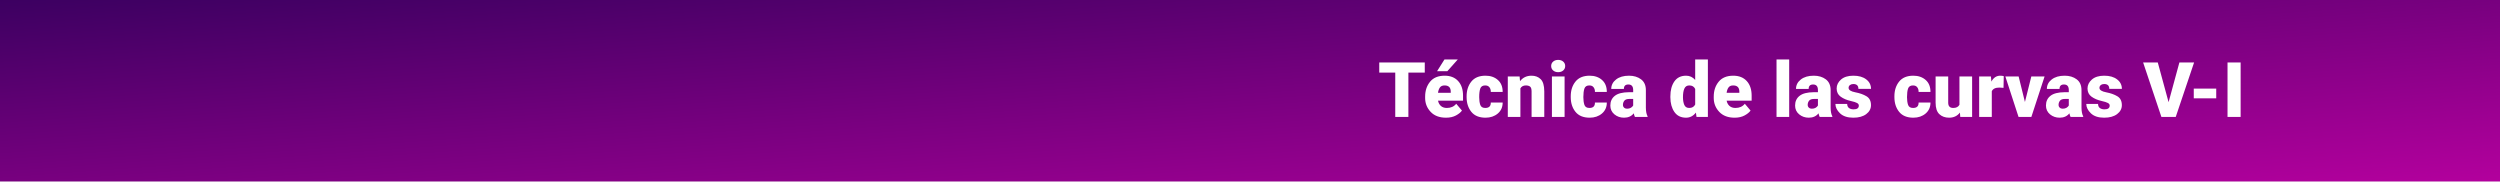
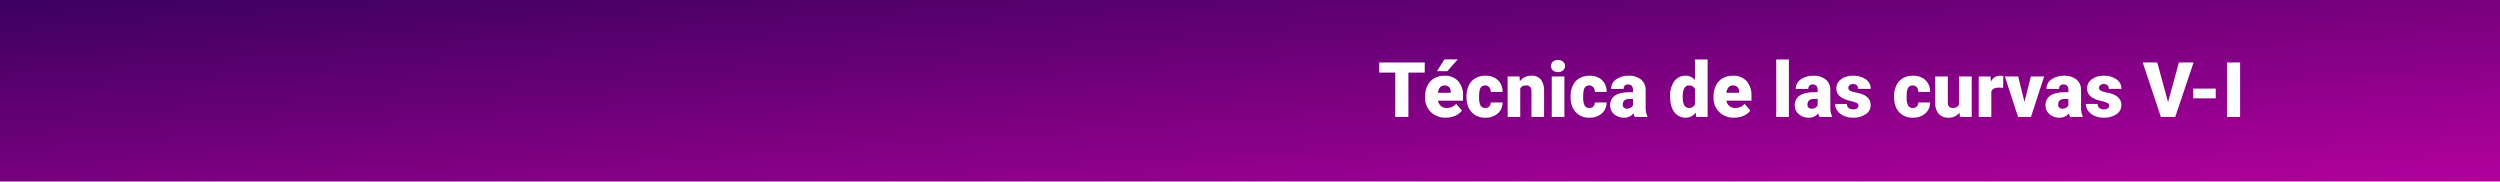
<svg xmlns="http://www.w3.org/2000/svg" width="1240" height="90" viewBox="0 0 1240 90">
  <defs>
+     <clipPath id="clip-path">
+       <rect id="Rectángulo_339725" data-name="Rectángulo 339725" width="1240" height="90" transform="translate(-6800 -3269)" fill="#fff" stroke="#707070" stroke-width="1" />
+     </clipPath>
+     <clipPath id="clip-path-2">
+       <rect id="Rectángulo_339723" data-name="Rectángulo 339723" width="298.403" height="220.482" fill="none" />
+     </clipPath>
    <linearGradient id="linear-gradient" x2="1" y2="1" gradientUnits="objectBoundingBox">
      <stop offset="0" stop-color="#3c0061" />
      <stop offset="1" stop-color="#b3009d" />
    </linearGradient>
  </defs>
-   <g id="Grupo_973503" data-name="Grupo 973503" transform="translate(6833 3293)">
-     <g id="Grupo_973502" data-name="Grupo 973502" transform="translate(-6833 -3362)">
-       <g id="Grupo_49020" data-name="Grupo 49020" transform="translate(0 69)">
-         <g id="Group_1153" data-name="Group 1153">
-           <path id="Recurso_1" data-name="Recurso 1" d="M0,0H1240V90H0Z" fill="url(#linear-gradient)" />
+   <g id="Grupo_973357" data-name="Grupo 973357" transform="translate(6833 3293)">
+     <g id="Enmascarar_grupo_75" data-name="Enmascarar grupo 75" transform="translate(-33 -24)" clip-path="url(#clip-path)">
+       <g id="Grupo_973355" data-name="Grupo 973355" transform="translate(-6800 -3308.815)" opacity="0.46">
+         <path id="Trazado_698443" data-name="Trazado 698443" d="M47.332,98.556H2.983V97.3H46.89L67.08,83.036l.8,1.005Z" transform="translate(-1.661 -48.241)" fill="#fff" />
+         <path id="Trazado_698444" data-name="Trazado 698444" d="M55.572,63.262H2.132V62.007h52.92l39.98-34.8h89l16.4-15.213.932.9L184.575,28.461H95.552Z" transform="translate(-1.187 -6.974)" fill="#fff" />
+         <path id="Trazado_698445" data-name="Trazado 698445" d="M128.778,168.778,109.54,150.371H3.834v-1.255H110.1l19.233,18.4,88.506-.666,19.434-14.259.816.991-19.79,14.52-.225,0Z" transform="translate(-2.135 -86.63)" fill="#fff" />
+         <path id="Trazado_698446" data-name="Trazado 698446" d="M260.026,221.392H216.382l-19.614-18.072-58.459-.335-43.749-39.82H4.685v-1.255H95.1l43.753,39.823,58.463.334,19.611,18.069h43.1Z" transform="translate(-2.608 -94.038)" fill="#fff" />
+         <path id="Trazado_698447" data-name="Trazado 698447" d="M216.188,235.609l-19.42-17.893-58.459-.335-43.749-39.82H4.685v-1.255H95.1l43.753,39.823,58.463.335,19.805,18.247Z" transform="translate(-2.608 -102.399)" fill="#fff" />
+         <path id="Trazado_698448" data-name="Trazado 698448" d="M289.5,265.31l-76.7-.224-.191-.171L191.471,246.04l-59.893-.363-.191-.172L87.577,205.969l-84.6-.083,0-1.255,85.129.084.192.174,43.811,39.537,59.889.363,21.325,19.045,76.176.222Z" transform="translate(-1.66 -118.848)" fill="#fff" />
+         <path id="Trazado_698449" data-name="Trazado 698449" d="M264.667,285.445l-8.6-8.287L208.3,277.6l-20.877-19.192-58.836-.892-.189-.172L85.091,217.814H2.132v-1.255h83.5l43.5,39.714,58.839.893,20.863,19.179,47.783-.446,9,8.668Z" transform="translate(-1.187 -125.768)" fill="#fff" />
+         <path id="Trazado_698450" data-name="Trazado 698450" d="M134.005,230.558l-.2-.18L90.5,190.624l-84.969.222,0-1.255,85.51-.224.195.178,43.3,39.753,53.032-.444.012,1.255Z" transform="translate(-3.08 -110)" fill="#fff" />
+         <path id="Trazado_698451" data-name="Trazado 698451" d="M234.654,290.349H207.731l-20.368-18.741-58.582-.223-.191-.172-43.56-39.092-81.2-.445.008-1.255,81.731.448,43.751,39.263,58.591.223.193.177,20.173,18.561h26.382Z" transform="translate(-2.13 -133.829)" fill="#fff" />
+         <path id="Trazado_698452" data-name="Trazado 698452" d="M259.468,310.868l-7.852-6.967-47.523.223-21.125-18.743-59.095-.446-.191-.175L80.124,245.006,2.7,245.228l0-1.255,77.966-.224,43.755,39.935,59.085.446,21.117,18.736,47.523-.223,8.239,7.31Z" transform="translate(-1.5 -141.56)" fill="#fff" />
+         <path id="Trazado_698453" data-name="Trazado 698453" d="M230.056,316.6l-25.912-.226-20.868-18.961-59.093-.223-.193-.178L80.941,257.267,5.533,258.378l-.021-1.255L81.474,256l43.254,39.937,59.086.223,20.871,18.965,25.383.221Z" transform="translate(-3.069 -148.686)" fill="#fff" />
+         <path id="Trazado_698454" data-name="Trazado 698454" d="M175.124,310.84l-54.07-.448-.19-.17L77.3,271.352,4.4,271.13l0-1.255,73.433.224,43.753,39.041,53.548.444Z" transform="translate(-2.448 -156.765)" fill="#fff" />
+         <path id="Trazado_698455" data-name="Trazado 698455" d="M200.765,344.245l-22.63-19.855-58.6.223-.195-.179L75.79,284.458,4.4,284.9l-.008-1.255,71.933-.448.2.179,43.556,39.977,58.578-.223,22.631,19.855,78.188-.222,0,1.255Z" transform="translate(-2.445 -164.481)" fill="#fff" />
+         <path id="Trazado_698456" data-name="Trazado 698456" d="M249.819,360.627l-5.333-5.593h-48.5l-20.619-18.517-58.333-.223-.191-.17-43.81-38.87H4.4V296H73.56l44,39.041,58.338.223,20.617,18.515h48.56l5.729,6.008Z" transform="translate(-2.45 -171.85)" fill="#fff" />
+         <path id="Trazado_698457" data-name="Trazado 698457" d="M196.612,367.794l-21.126-19.637-58.831-.446-.19-.171-43.557-39.09-67.372.222,0-1.255,67.905-.224L117.19,346.46l58.844.446.192.178,20.924,19.448,22.6-.22.014,1.255Z" transform="translate(-3.079 -178.36)" fill="#fff" />
+         <path id="Trazado_698458" data-name="Trazado 698458" d="M113.2,358.6,70.14,320.4l-64.611-.222.005-1.255,65.134.223.191.169,43.248,38.371Z" transform="translate(-3.079 -185.259)" fill="#fff" />
+         <path id="Trazado_698459" data-name="Trazado 698459" d="M90.685,362.606,57.437,332.442,4.4,332.663l-.006-1.255,53.575-.224.194.176L91.606,361.7Z" transform="translate(-2.447 -192.39)" fill="#fff" />
+         <path id="Trazado_698460" data-name="Trazado 698460" d="M215.105,410.65l-89.525-.224-.191-.17L51.154,344.171,4.4,344.393l-.007-1.255,47.286-.224.194.172,74.236,66.087,89,.222Z" transform="translate(-2.446 -199.133)" fill="#fff" />
+         <path id="Trazado_698461" data-name="Trazado 698461" d="M59.558,370.406,42.153,354.3,2.7,354.523l-.008-1.255,40-.225,17.8,16.466Z" transform="translate(-1.498 -205.104)" fill="#fff" />
+         <path id="Trazado_698462" data-name="Trazado 698462" d="M0,394.883l8.037,6.756,14.914-.187-.017-1.255-14.4.18L.884,393.945Z" transform="translate(0 -228.878)" fill="#fff" />
+         <path id="Trazado_698463" data-name="Trazado 698463" d="M376.558,234.881l-14.643-13.432-73.413-.223-.19-.167-18.858-16.508.9-.921,18.668,16.342,73.431.223,15.028,13.785Z" transform="translate(-150.028 -118.293)" fill="#fff" />
+         <path id="Trazado_698464" data-name="Trazado 698464" d="M325.818,55.384H261.964V54.129H325.34l14.331-11.153,56.812-.224.005,1.255-56.338.222Z" transform="translate(-145.858 -24.863)" fill="#fff" />
+         <rect id="Rectángulo_339721" data-name="Rectángulo 339721" width="1.269" height="128.488" transform="matrix(0.002, -1, 1, 0.002, 93.475, 37.214)" fill="#fff" />
+         <path id="Trazado_698465" data-name="Trazado 698465" d="M256.208,113.1l-12.128-10.98H176.427L164.283,110.7l-.8-1.005,12.5-8.826h68.63l12.514,11.329Z" transform="translate(-91.027 -58.6)" fill="#fff" />
+         <path id="Trazado_698466" data-name="Trazado 698466" d="M357.411,136.308l-68.392-.225-15.025-13.1.9-.922,14.645,12.773,67.389.221,13.827-10.929,55.557-.224.006,1.255-55.078.222Z" transform="translate(-152.556 -70.911)" fill="#fff" />
+         <path id="Trazado_698467" data-name="Trazado 698467" d="M289.095,163.272l-12.262-10.652.9-.924,11.877,10.318,67.65-.443,14.4-10.8.827.983-14.763,11.066Z" transform="translate(-154.136 -87.595)" fill="#fff" />
+         <rect id="Rectángulo_339722" data-name="Rectángulo 339722" width="1.269" height="77.948" transform="translate(144.266 90.206) rotate(-89.826)" fill="#fff" />
+         <path id="Trazado_698468" data-name="Trazado 698468" d="M375.993,205.147l0-1.255,68.376-.222,21.12-19.408,35.973-.225.009,1.255-35.438.221-21.122,19.41Z" transform="translate(-209.345 -106.916)" fill="#fff" />
+         <path id="Trazado_698469" data-name="Trazado 698469" d="M244.718,453l-18.329-16.262,53.235.231-.006,1.255L229.762,438l15.868,14.078Z" transform="translate(-126.05 -253.697)" fill="#fff" />
+         <path id="Trazado_698470" data-name="Trazado 698470" d="M489.867,473.209l-13.886-13.2-75.931-.223-18.3-16.91.93-.9,17.911,16.553,75.941.223,14.275,13.57Z" transform="translate(-212.555 -256.746)" fill="#fff" />
+         <g id="Grupo_973354" data-name="Grupo 973354">
+           <g id="Grupo_973353" data-name="Grupo 973353" clip-path="url(#clip-path-2)">
+             <path id="Trazado_698471" data-name="Trazado 698471" d="M147.785,79.17a3.925,3.925,0,1,1-3.9-3.463,3.7,3.7,0,0,1,3.9,3.463" transform="translate(-77.944 -43.986)" fill="#fff" />
+             <path id="Trazado_698472" data-name="Trazado 698472" d="M203.949,81.836a3.925,3.925,0,1,1-3.9-3.463,3.7,3.7,0,0,1,3.9,3.463" transform="translate(-109.216 -45.535)" fill="#fff" />
+             <path id="Trazado_698473" data-name="Trazado 698473" d="M271.46,115.958a3.925,3.925,0,1,1-3.9-3.463,3.7,3.7,0,0,1,3.9,3.463" transform="translate(-146.805 -65.361)" fill="#fff" />
+             <path id="Trazado_698474" data-name="Trazado 698474" d="M376.414,129.82a3.925,3.925,0,1,1-3.9-3.463,3.7,3.7,0,0,1,3.9,3.463" transform="translate(-205.241 -73.415)" fill="#fff" />
+             <path id="Trazado_698475" data-name="Trazado 698475" d="M507.465,81.836a3.925,3.925,0,1,1-3.9-3.463,3.7,3.7,0,0,1,3.9,3.463" transform="translate(-278.209 -45.535)" fill="#fff" />
+             <path id="Trazado_698476" data-name="Trazado 698476" d="M530.725,152.212a3.925,3.925,0,1,1-3.9-3.463,3.7,3.7,0,0,1,3.9,3.463" transform="translate(-291.159 -86.425)" fill="#fff" />
+             <path id="Trazado_698477" data-name="Trazado 698477" d="M622.063,123.955a3.925,3.925,0,1,1-3.9-3.463,3.7,3.7,0,0,1,3.9,3.463" transform="translate(-342.015 -70.007)" fill="#fff" />
+             <path id="Trazado_698478" data-name="Trazado 698478" d="M663.477,181.536a3.925,3.925,0,1,1-3.9-3.463,3.7,3.7,0,0,1,3.9,3.463" transform="translate(-365.074 -103.462)" fill="#fff" />
+             <path id="Trazado_698479" data-name="Trazado 698479" d="M506.9,209.26A3.925,3.925,0,1,1,503,205.8a3.7,3.7,0,0,1,3.9,3.463" transform="translate(-277.893 -119.57)" fill="#fff" />
+             <path id="Trazado_698480" data-name="Trazado 698480" d="M266.355,195.931a3.925,3.925,0,1,1-3.9-3.463,3.7,3.7,0,0,1,3.9,3.463" transform="translate(-143.962 -111.826)" fill="#fff" />
+             <path id="Trazado_698481" data-name="Trazado 698481" d="M318.548,209.793a3.925,3.925,0,1,1-3.9-3.463,3.7,3.7,0,0,1,3.9,3.463" transform="translate(-173.023 -119.88)" fill="#fff" />
+             <path id="Trazado_698482" data-name="Trazado 698482" d="M371.308,226.321a3.925,3.925,0,1,1-3.9-3.463,3.7,3.7,0,0,1,3.9,3.463" transform="translate(-202.399 -129.483)" fill="#fff" />
+             <path id="Trazado_698483" data-name="Trazado 698483" d="M421.8,282.3a3.925,3.925,0,1,1-3.9-3.463,3.7,3.7,0,0,1,3.9,3.463" transform="translate(-230.512 -162.008)" fill="#fff" />
+             <path id="Trazado_698484" data-name="Trazado 698484" d="M488.176,316.957a3.925,3.925,0,1,1-3.9-3.463,3.7,3.7,0,0,1,3.9,3.463" transform="translate(-267.469 -182.143)" fill="#fff" />
+             <path id="Trazado_698485" data-name="Trazado 698485" d="M586.322,297.763a3.925,3.925,0,1,1-3.9-3.463,3.7,3.7,0,0,1,3.9,3.463" transform="translate(-322.115 -170.991)" fill="#fff" />
+             <path id="Trazado_698486" data-name="Trazado 698486" d="M650.429,345.747a3.925,3.925,0,1,1-3.9-3.463,3.7,3.7,0,0,1,3.9,3.463" transform="translate(-357.809 -198.87)" fill="#fff" />
+             <path id="Trazado_698487" data-name="Trazado 698487" d="M594.265,375.07a3.925,3.925,0,1,1-3.9-3.463,3.7,3.7,0,0,1,3.9,3.463" transform="translate(-326.538 -215.907)" fill="#fff" />
+             <path id="Trazado_698488" data-name="Trazado 698488" d="M523.35,369.206a3.925,3.925,0,1,1-3.9-3.463,3.7,3.7,0,0,1,3.9,3.463" transform="translate(-287.053 -212.5)" fill="#fff" />
+             <path id="Trazado_698489" data-name="Trazado 698489" d="M515.975,394.8a3.925,3.925,0,1,1-3.9-3.462,3.7,3.7,0,0,1,3.9,3.462" transform="translate(-282.947 -227.369)" fill="#fff" />
+             <path id="Trazado_698490" data-name="Trazado 698490" d="M582.351,399.595a3.925,3.925,0,1,1-3.9-3.463,3.7,3.7,0,0,1,3.9,3.463" transform="translate(-319.904 -230.156)" fill="#fff" />
+             <path id="Trazado_698491" data-name="Trazado 698491" d="M127.929,391.6a3.925,3.925,0,1,1-3.9-3.463,3.7,3.7,0,0,1,3.9,3.463" transform="translate(-66.889 -225.51)" fill="#fff" />
+             <path id="Trazado_698492" data-name="Trazado 698492" d="M201.68,401.728a3.925,3.925,0,1,1-3.9-3.462,3.7,3.7,0,0,1,3.9,3.462" transform="translate(-107.952 -231.396)" fill="#fff" />
+             <path id="Trazado_698493" data-name="Trazado 698493" d="M252.172,411.858a3.925,3.925,0,1,1-3.9-3.463,3.7,3.7,0,0,1,3.9,3.463" transform="translate(-136.065 -237.281)" fill="#fff" />
+             <path id="Trazado_698494" data-name="Trazado 698494" d="M378.116,434.784a3.925,3.925,0,1,1-3.9-3.463,3.7,3.7,0,0,1,3.9,3.463" transform="translate(-206.189 -250.602)" fill="#fff" />
+             <path id="Trazado_698495" data-name="Trazado 698495" d="M493.849,445.98a3.925,3.925,0,1,1-3.9-3.463,3.7,3.7,0,0,1,3.9,3.463" transform="translate(-270.627 -257.106)" fill="#fff" />
+             <path id="Trazado_698496" data-name="Trazado 698496" d="M485.339,498.229a3.925,3.925,0,1,1-3.9-3.463,3.7,3.7,0,0,1,3.9,3.463" transform="translate(-265.889 -287.464)" fill="#fff" />
+             <path id="Trazado_698497" data-name="Trazado 698497" d="M563.062,451.311a3.925,3.925,0,1,1-3.9-3.463,3.7,3.7,0,0,1,3.9,3.463" transform="translate(-309.164 -260.204)" fill="#fff" />
+             <path id="Trazado_698498" data-name="Trazado 698498" d="M627.169,513.157a3.925,3.925,0,1,1-3.9-3.463,3.7,3.7,0,0,1,3.9,3.463" transform="translate(-344.858 -296.137)" fill="#fff" />
+             <path id="Trazado_698499" data-name="Trazado 698499" d="M158.564,123.422a3.925,3.925,0,1,1-3.9-3.463,3.7,3.7,0,0,1,3.9,3.463" transform="translate(-83.946 -69.697)" fill="#fff" />
+             <path id="Trazado_698500" data-name="Trazado 698500" d="M453.286,3.463a3.925,3.925,0,0,1-7.795,0,3.925,3.925,0,0,1,7.795,0" transform="translate(-248.043)" fill="#fff" />
+             <path id="Trazado_698501" data-name="Trazado 698501" d="M246.582,67.542a3.906,3.906,0,1,1,4.341-3.882,4.135,4.135,0,0,1-4.341,3.882m0-6.925a3.068,3.068,0,1,0,3.454,3.044,3.272,3.272,0,0,0-3.454-3.044" transform="translate(-134.877 -34.732)" fill="#fff" />
+             <path id="Trazado_698502" data-name="Trazado 698502" d="M569.954,41.951a4.135,4.135,0,0,1-4.341-3.882,4.368,4.368,0,0,1,8.681,0,4.135,4.135,0,0,1-4.34,3.882m0-6.925A3.272,3.272,0,0,0,566.5,38.07a3.482,3.482,0,0,0,6.908,0,3.272,3.272,0,0,0-3.454-3.044" transform="translate(-314.925 -19.864)" fill="#fff" />
+             <path id="Trazado_698503" data-name="Trazado 698503" d="M493.366,146.449a3.906,3.906,0,1,1,4.34-3.881,4.135,4.135,0,0,1-4.34,3.881m0-6.925a3.068,3.068,0,1,0,3.454,3.044,3.272,3.272,0,0,0-3.454-3.044" transform="translate(-272.282 -80.578)" fill="#fff" />
+             <path id="Trazado_698504" data-name="Trazado 698504" d="M267.573,145.916a3.906,3.906,0,1,1,4.34-3.882,4.135,4.135,0,0,1-4.34,3.882m0-6.925a3.068,3.068,0,1,0,3.454,3.044,3.272,3.272,0,0,0-3.454-3.044" transform="translate(-146.564 -80.268)" fill="#fff" />
+             <path id="Trazado_698505" data-name="Trazado 698505" d="M512.654,280.27A3.906,3.906,0,1,1,517,276.389a4.135,4.135,0,0,1-4.341,3.881m0-6.925a3.068,3.068,0,1,0,3.454,3.044,3.272,3.272,0,0,0-3.454-3.044" transform="translate(-283.022 -158.329)" fill="#fff" />
+             <path id="Trazado_698506" data-name="Trazado 698506" d="M626.118,425.821a3.906,3.906,0,1,1,4.341-3.881,4.135,4.135,0,0,1-4.341,3.881m0-6.925a3.068,3.068,0,1,0,3.454,3.044,3.272,3.272,0,0,0-3.454-3.044" transform="translate(-346.196 -242.896)" fill="#fff" />
+             <path id="Trazado_698507" data-name="Trazado 698507" d="M392.383,364.509a3.906,3.906,0,1,1,4.341-3.881,4.135,4.135,0,0,1-4.341,3.881m0-6.925a3.068,3.068,0,1,0,3.454,3.044,3.272,3.272,0,0,0-3.454-3.044" transform="translate(-216.056 -207.273)" fill="#fff" />
+             <path id="Trazado_698508" data-name="Trazado 698508" d="M348.7,437.551a3.906,3.906,0,1,1,4.34-3.881,4.135,4.135,0,0,1-4.34,3.881m0-6.925a3.068,3.068,0,1,0,3.454,3.044,3.272,3.272,0,0,0-3.454-3.044" transform="translate(-191.734 -249.711)" fill="#fff" />
+             <path id="Trazado_698509" data-name="Trazado 698509" d="M268.708,477.537a3.906,3.906,0,1,1,4.34-3.882,4.135,4.135,0,0,1-4.34,3.882m0-6.925a3.068,3.068,0,1,0,3.454,3.044,3.272,3.272,0,0,0-3.454-3.044" transform="translate(-147.196 -272.943)" fill="#fff" />
+             <path id="Trazado_698510" data-name="Trazado 698510" d="M53.474,410.219a3.281,3.281,0,1,1,3.643-3.261,3.472,3.472,0,0,1-3.643,3.261m0-5.685a2.444,2.444,0,1,0,2.756,2.423,2.609,2.609,0,0,0-2.756-2.423" transform="translate(-27.745 -234.551)" fill="#fff" />
+             <path id="Trazado_698511" data-name="Trazado 698511" d="M53.351,2.685a2.224,2.224,0,0,1,4.348,0,1.807,1.807,0,0,1-1.378,1.631V26.459l-22.4,15.4H3.3V40.711H32.953V12.64a1.758,1.758,0,0,1-1.205-1.564A2,2,0,0,1,33.922,9.32,2,2,0,0,1,36.1,11.076a1.9,1.9,0,0,1-1.726,1.718V40.045l9.792-6.731V8.607A1.827,1.827,0,0,1,42.7,6.955a2.224,2.224,0,0,1,4.349,0,1.827,1.827,0,0,1-1.466,1.652V32.34L54.9,25.93V4.36a1.849,1.849,0,0,1-1.553-1.675" transform="translate(-1.839 -0.54)" fill="#fff" />
+             <path id="Trazado_698512" data-name="Trazado 698512" d="M55.128,413.433a2.224,2.224,0,0,0,4.348,0A1.807,1.807,0,0,0,58.1,411.8V389.66l-22.4-15.4H5.079v1.145H34.73v28.071a1.759,1.759,0,0,0-1.205,1.565A2,2,0,0,0,35.7,406.8a2,2,0,0,0,2.174-1.756,1.9,1.9,0,0,0-1.726-1.718V376.073l9.792,6.731v24.707a1.827,1.827,0,0,0-1.466,1.653,2.224,2.224,0,0,0,4.349,0,1.827,1.827,0,0,0-1.466-1.653V383.778l9.325,6.41v21.57a1.849,1.849,0,0,0-1.553,1.675" transform="translate(-2.828 -217.45)" fill="#fff" />
+           </g>
        </g>
      </g>
    </g>
-     <text id="Técnica_de_las_curvas_V-I_" data-name="Técnica de las curvas V-I " transform="translate(-6178 -3271)" fill="#fff" font-size="38" font-family="Roboto-Black, Roboto" font-weight="800">
-       <tspan x="28.423" y="36">Técnica de las curvas V-I </tspan>
-     </text>
+     <g id="Grupo_973503" data-name="Grupo 973503">
+       <g id="Grupo_973502" data-name="Grupo 973502" transform="translate(-6833 -3362)">
+         <g id="Grupo_49020" data-name="Grupo 49020" transform="translate(0 69)">
+           <g id="Group_1153" data-name="Group 1153">
+             <path id="Recurso_1" data-name="Recurso 1" d="M0,0H1240V90H0Z" fill="url(#linear-gradient)" />
+           </g>
+         </g>
+       </g>
+       <path id="Trazado_699080" data-name="Trazado 699080" d="M51.672,14.013H43.564V36H37.051V14.013h-7.96V8.984H51.672ZM62.193,36.371a10.32,10.32,0,0,1-7.478-2.755,9.515,9.515,0,0,1-2.857-7.171v-.52A12.329,12.329,0,0,1,53,20.488a8.35,8.35,0,0,1,3.331-3.646,10.054,10.054,0,0,1,5.2-1.29,8.69,8.69,0,0,1,6.68,2.625,10.317,10.317,0,0,1,2.449,7.32v2.431H58.222a4.507,4.507,0,0,0,1.466,2.653,4.362,4.362,0,0,0,2.932.965,5.62,5.62,0,0,0,4.639-2.078l2.857,3.377a7.988,7.988,0,0,1-3.312,2.57A11.192,11.192,0,0,1,62.193,36.371Zm-.705-15.994q-2.746,0-3.266,3.637h6.309v-.482A3.1,3.1,0,0,0,63.77,21.2,3.027,3.027,0,0,0,61.488,20.377Zm-.074-12.9h6.605l-5.158,5.826-5.1-.009ZM81.657,31.547a2.781,2.781,0,0,0,2.041-.714,2.62,2.62,0,0,0,.705-1.995h5.863A6.941,6.941,0,0,1,87.9,34.256a8.8,8.8,0,0,1-6.1,2.115,8.91,8.91,0,0,1-6.9-2.746q-2.523-2.746-2.523-7.607v-.26A12.228,12.228,0,0,1,73.5,20.386a8.173,8.173,0,0,1,3.238-3.581,9.654,9.654,0,0,1,5.01-1.252,8.689,8.689,0,0,1,6.216,2.171,7.7,7.7,0,0,1,2.3,5.882H84.4a3.432,3.432,0,0,0-.761-2.394,2.626,2.626,0,0,0-2.041-.835q-2.431,0-2.839,3.1a21.865,21.865,0,0,0-.13,2.709,8.588,8.588,0,0,0,.724,4.193A2.505,2.505,0,0,0,81.657,31.547Zm17-15.623.2,2.356a6.808,6.808,0,0,1,5.733-2.728,5.728,5.728,0,0,1,4.685,1.874,8.922,8.922,0,0,1,1.6,5.641V36h-6.271V23.327A3.388,3.388,0,0,0,104,21.091a2.833,2.833,0,0,0-2.227-.714,2.982,2.982,0,0,0-2.728,1.447V36H92.79V15.924ZM120.937,36h-6.271V15.924h6.271Zm-6.643-25.253a2.791,2.791,0,0,1,.965-2.189,4.1,4.1,0,0,1,5.01,0,2.791,2.791,0,0,1,.965,2.189,2.791,2.791,0,0,1-.965,2.189,4.1,4.1,0,0,1-5.01,0A2.791,2.791,0,0,1,114.294,10.747Zm18.981,20.8a2.781,2.781,0,0,0,2.041-.714,2.62,2.62,0,0,0,.705-1.995h5.863a6.941,6.941,0,0,1-2.366,5.418,8.8,8.8,0,0,1-6.1,2.115,8.91,8.91,0,0,1-6.9-2.746Q124,30.879,124,26.018v-.26a12.228,12.228,0,0,1,1.123-5.372,8.173,8.173,0,0,1,3.238-3.581,9.654,9.654,0,0,1,5.01-1.252,8.689,8.689,0,0,1,6.216,2.171,7.7,7.7,0,0,1,2.3,5.882h-5.863a3.432,3.432,0,0,0-.761-2.394,2.626,2.626,0,0,0-2.041-.835q-2.431,0-2.839,3.1a21.864,21.864,0,0,0-.13,2.709,8.588,8.588,0,0,0,.724,4.193A2.505,2.505,0,0,0,133.276,31.547ZM155.838,36a7.06,7.06,0,0,1-.594-1.8,5.814,5.814,0,0,1-4.824,2.171,7.123,7.123,0,0,1-4.824-1.716,5.463,5.463,0,0,1-1.985-4.314,5.615,5.615,0,0,1,2.412-4.936q2.412-1.67,7.014-1.67h1.93V22.673q0-2.778-2.394-2.778a1.956,1.956,0,0,0-2.227,2.2h-6.253a5.605,5.605,0,0,1,2.477-4.726,10.41,10.41,0,0,1,6.318-1.816,9.127,9.127,0,0,1,6.067,1.874,6.516,6.516,0,0,1,2.282,5.14v8.888a9.1,9.1,0,0,0,.854,4.23V36Zm-3.915-4.082a3.488,3.488,0,0,0,1.939-.5,3.14,3.14,0,0,0,1.1-1.132v-3.21h-1.818q-3.266,0-3.266,2.932a1.79,1.79,0,0,0,.575,1.382A2.082,2.082,0,0,0,151.923,31.918Zm21.449-6.1a12.264,12.264,0,0,1,2.06-7.515,6.779,6.779,0,0,1,5.752-2.746,5.766,5.766,0,0,1,4.527,2.115V7.5h6.271V36h-5.622l-.315-2.152a5.921,5.921,0,0,1-4.9,2.523,6.767,6.767,0,0,1-5.678-2.746Q173.373,30.879,173.373,25.813Zm6.253.39q0,5.344,3.117,5.344a3.078,3.078,0,0,0,2.969-1.744V22.158a3,3,0,0,0-2.932-1.781q-2.895,0-3.136,4.676ZM205.25,36.371a10.32,10.32,0,0,1-7.478-2.755,9.515,9.515,0,0,1-2.857-7.171v-.52a12.329,12.329,0,0,1,1.141-5.437,8.35,8.35,0,0,1,3.331-3.646,10.054,10.054,0,0,1,5.2-1.29,8.69,8.69,0,0,1,6.68,2.625,10.317,10.317,0,0,1,2.449,7.32v2.431H201.279a4.507,4.507,0,0,0,1.466,2.653,4.362,4.362,0,0,0,2.932.965,5.62,5.62,0,0,0,4.639-2.078l2.857,3.377a7.988,7.988,0,0,1-3.312,2.57A11.192,11.192,0,0,1,205.25,36.371Zm-.705-15.994q-2.746,0-3.266,3.637h6.309v-.482a3.1,3.1,0,0,0-.761-2.329A3.027,3.027,0,0,0,204.544,20.377ZM232.284,36h-6.271V7.5h6.271Zm15.159,0a7.06,7.06,0,0,1-.594-1.8,5.814,5.814,0,0,1-4.824,2.171,7.123,7.123,0,0,1-4.824-1.716,5.463,5.463,0,0,1-1.985-4.314,5.615,5.615,0,0,1,2.412-4.936q2.412-1.67,7.014-1.67h1.93V22.673q0-2.778-2.394-2.778a1.956,1.956,0,0,0-2.227,2.2H235.7a5.605,5.605,0,0,1,2.477-4.726,10.41,10.41,0,0,1,6.318-1.816,9.127,9.127,0,0,1,6.067,1.874,6.516,6.516,0,0,1,2.282,5.14v8.888a9.1,9.1,0,0,0,.854,4.23V36Zm-3.915-4.082a3.488,3.488,0,0,0,1.939-.5,3.14,3.14,0,0,0,1.1-1.132v-3.21h-1.818q-3.266,0-3.266,2.932a1.79,1.79,0,0,0,.575,1.382A2.082,2.082,0,0,0,243.528,31.918Zm23.286-1.559a1.445,1.445,0,0,0-.835-1.28,12.7,12.7,0,0,0-3.173-1,14.468,14.468,0,0,1-3.859-1.364,6.465,6.465,0,0,1-2.319-2.05,4.9,4.9,0,0,1-.8-2.765,5.549,5.549,0,0,1,2.282-4.555,9.4,9.4,0,0,1,5.975-1.791,10.416,10.416,0,0,1,6.383,1.8,5.628,5.628,0,0,1,2.412,4.731H266.61q0-2.412-2.542-2.412a2.52,2.52,0,0,0-1.651.547,1.7,1.7,0,0,0-.668,1.364,1.556,1.556,0,0,0,.816,1.354,7.714,7.714,0,0,0,2.607.854,22.527,22.527,0,0,1,3.145.8q4.527,1.559,4.527,5.585a5.258,5.258,0,0,1-2.44,4.472,10.7,10.7,0,0,1-6.318,1.726,10.919,10.919,0,0,1-4.6-.928,7.7,7.7,0,0,1-3.154-2.523,5.714,5.714,0,0,1-1.132-3.358h5.845a2.417,2.417,0,0,0,.928,2.032,3.816,3.816,0,0,0,2.282.64,3,3,0,0,0,1.92-.52A1.662,1.662,0,0,0,266.814,30.359Zm26.9,1.188a2.781,2.781,0,0,0,2.041-.714,2.62,2.62,0,0,0,.705-1.995h5.863a6.941,6.941,0,0,1-2.366,5.418,8.8,8.8,0,0,1-6.1,2.115,8.91,8.91,0,0,1-6.9-2.746q-2.523-2.746-2.523-7.607v-.26a12.228,12.228,0,0,1,1.123-5.372,8.173,8.173,0,0,1,3.238-3.581,9.654,9.654,0,0,1,5.01-1.252,8.689,8.689,0,0,1,6.216,2.171,7.7,7.7,0,0,1,2.3,5.882h-5.863a3.432,3.432,0,0,0-.761-2.394,2.626,2.626,0,0,0-2.041-.835q-2.431,0-2.839,3.1a21.867,21.867,0,0,0-.13,2.709,8.588,8.588,0,0,0,.724,4.193A2.505,2.505,0,0,0,293.718,31.547Zm23.212,2.282a6.447,6.447,0,0,1-5.362,2.542,6.323,6.323,0,0,1-5-1.92,8.077,8.077,0,0,1-1.7-5.52V15.924h6.253V28.968q0,2.579,2.5,2.579a3.268,3.268,0,0,0,3.062-1.54V15.924h6.29V36h-5.863Zm21.616-12.246-2.06-.148q-2.95,0-3.785,1.855V36h-6.253V15.924h5.863l.2,2.579a4.842,4.842,0,0,1,4.4-2.95,6.1,6.1,0,0,1,1.744.223Zm10.595,6.977,3.173-12.636H358.9L352.351,36h-6.383l-6.55-20.076h6.605ZM371.8,36a7.061,7.061,0,0,1-.594-1.8,5.814,5.814,0,0,1-4.824,2.171,7.123,7.123,0,0,1-4.824-1.716,5.463,5.463,0,0,1-1.985-4.314,5.615,5.615,0,0,1,2.412-4.936q2.412-1.67,7.014-1.67h1.93V22.673q0-2.778-2.394-2.778a1.956,1.956,0,0,0-2.227,2.2h-6.253a5.605,5.605,0,0,1,2.477-4.726,10.41,10.41,0,0,1,6.318-1.816,9.127,9.127,0,0,1,6.067,1.874,6.516,6.516,0,0,1,2.282,5.14v8.888a9.1,9.1,0,0,0,.854,4.23V36Zm-3.915-4.082a3.488,3.488,0,0,0,1.939-.5,3.14,3.14,0,0,0,1.1-1.132v-3.21h-1.818q-3.266,0-3.266,2.932a1.79,1.79,0,0,0,.575,1.382A2.081,2.081,0,0,0,367.881,31.918Zm23.286-1.559a1.445,1.445,0,0,0-.835-1.28,12.7,12.7,0,0,0-3.173-1,14.468,14.468,0,0,1-3.859-1.364,6.465,6.465,0,0,1-2.319-2.05,4.9,4.9,0,0,1-.8-2.765,5.549,5.549,0,0,1,2.282-4.555,9.4,9.4,0,0,1,5.975-1.791,10.416,10.416,0,0,1,6.383,1.8,5.628,5.628,0,0,1,2.412,4.731h-6.271q0-2.412-2.542-2.412a2.52,2.52,0,0,0-1.651.547,1.7,1.7,0,0,0-.668,1.364,1.556,1.556,0,0,0,.816,1.354,7.714,7.714,0,0,0,2.607.854,22.527,22.527,0,0,1,3.145.8q4.527,1.559,4.527,5.585a5.258,5.258,0,0,1-2.44,4.472,10.7,10.7,0,0,1-6.318,1.726,10.919,10.919,0,0,1-4.6-.928,7.7,7.7,0,0,1-3.154-2.523,5.714,5.714,0,0,1-1.132-3.358H385.4a2.417,2.417,0,0,0,.928,2.032,3.816,3.816,0,0,0,2.282.64,3,3,0,0,0,1.92-.52A1.662,1.662,0,0,0,391.167,30.359Zm29.187-1.707,5.381-19.668h7.273L423.917,36h-7.125L407.774,8.984h7.218Zm23.639-1.893H432.841V21.936h11.151ZM456.09,36H449.6V8.984h6.494Z" transform="translate(-6178 -3271)" fill="#fff" />
+     </g>
  </g>
</svg>
